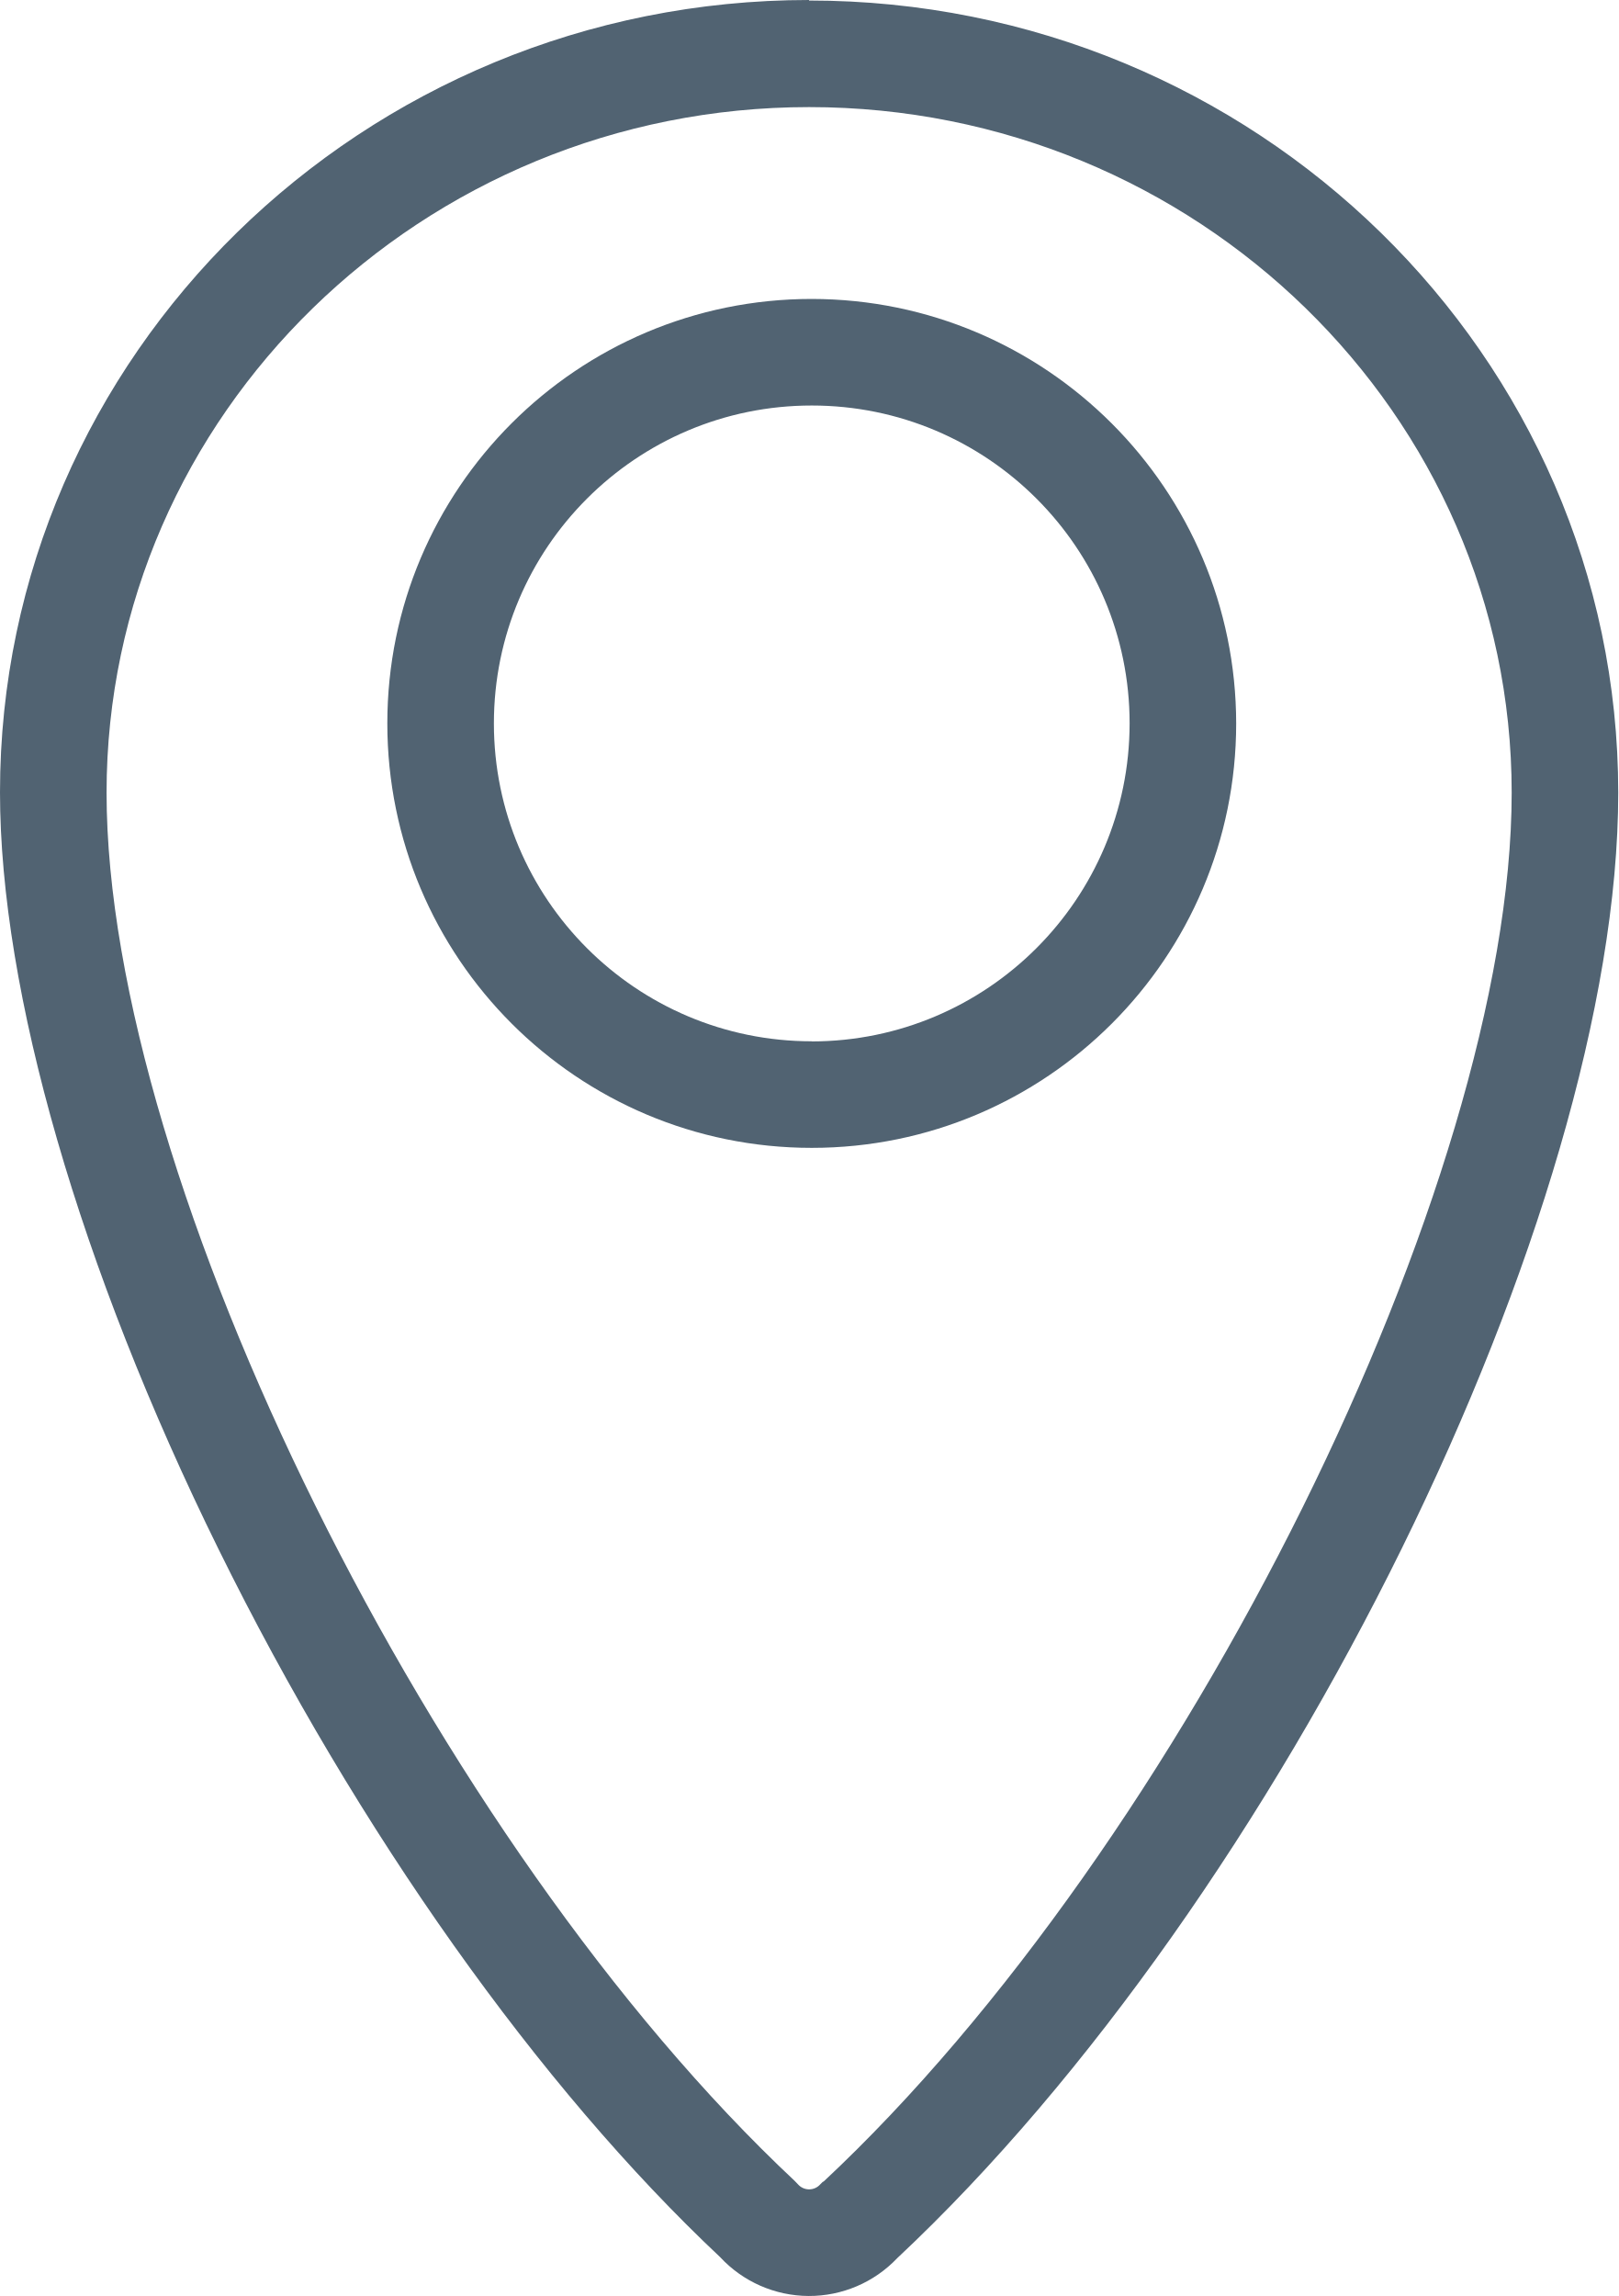
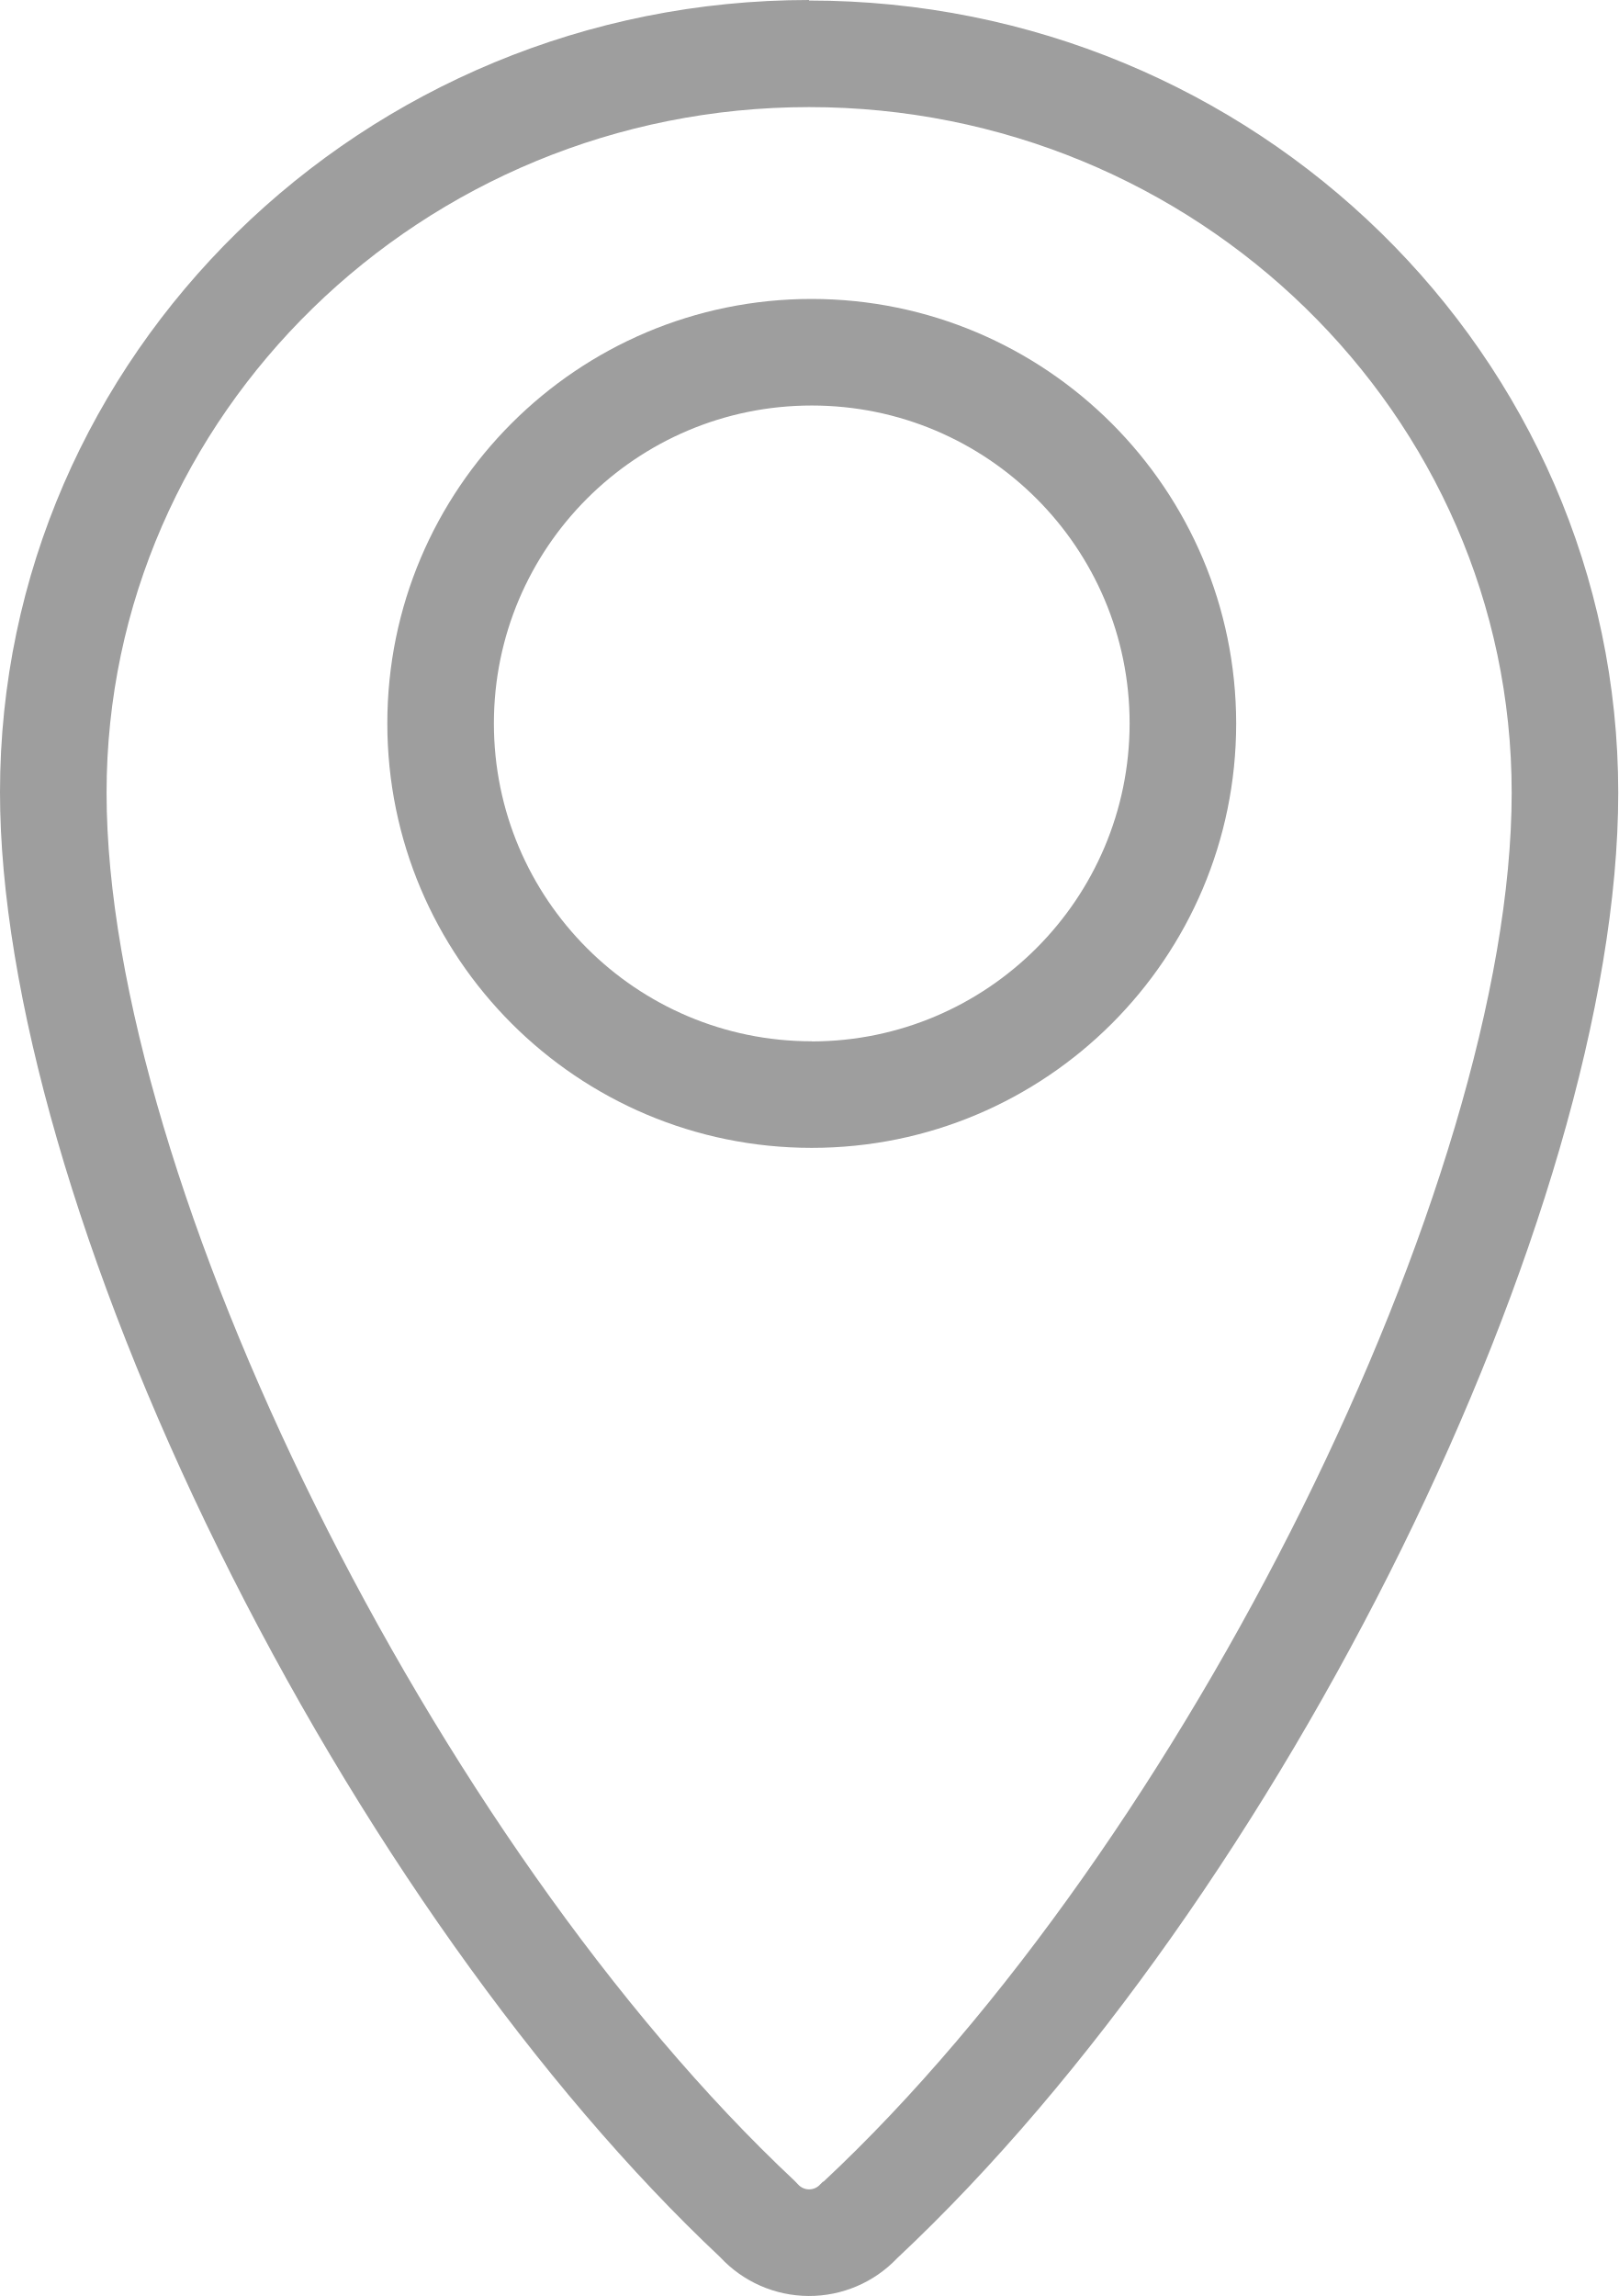
<svg xmlns="http://www.w3.org/2000/svg" id="图层_1" data-name="图层 1" viewBox="0 0 123.01 174.5">
  <defs>
-     <style>.cls-1{fill:#516372;}</style>
+     <style>.cls-1{fill:#9e9e9e;}</style>
  </defs>
  <path class="cls-1" d="M100,12.75c-33.91,0-61.5,27-61.5,60.21,0,15.16,6.06,36.13,16.62,57.55S79.5,171.39,93.24,184.3a9.23,9.23,0,0,0,13.46.07C135.91,157,161.5,105,161.5,73c0-33.2-27.59-60.21-61.51-60.21Zm1.07,165.79-.22.22a1.13,1.13,0,0,1-1.7,0l-.25-.26C71.53,152.85,46.6,102.55,46.6,73c0-28.73,24-52.11,53.4-52.11S153.4,44.23,153.4,73c0,29.67-24.94,80-52.33,105.58Z" transform="translate(-38.5 -12.75)" />
  <path class="cls-1" d="M100.2,35.47a32.26,32.26,0,1,0,32.26,32.27A32.3,32.3,0,0,0,100.2,35.47Zm0,56.42a24.16,24.16,0,1,1,24.16-24.16A24.19,24.19,0,0,1,100.2,91.9Z" transform="translate(-38.5 -12.75)" />
</svg>
